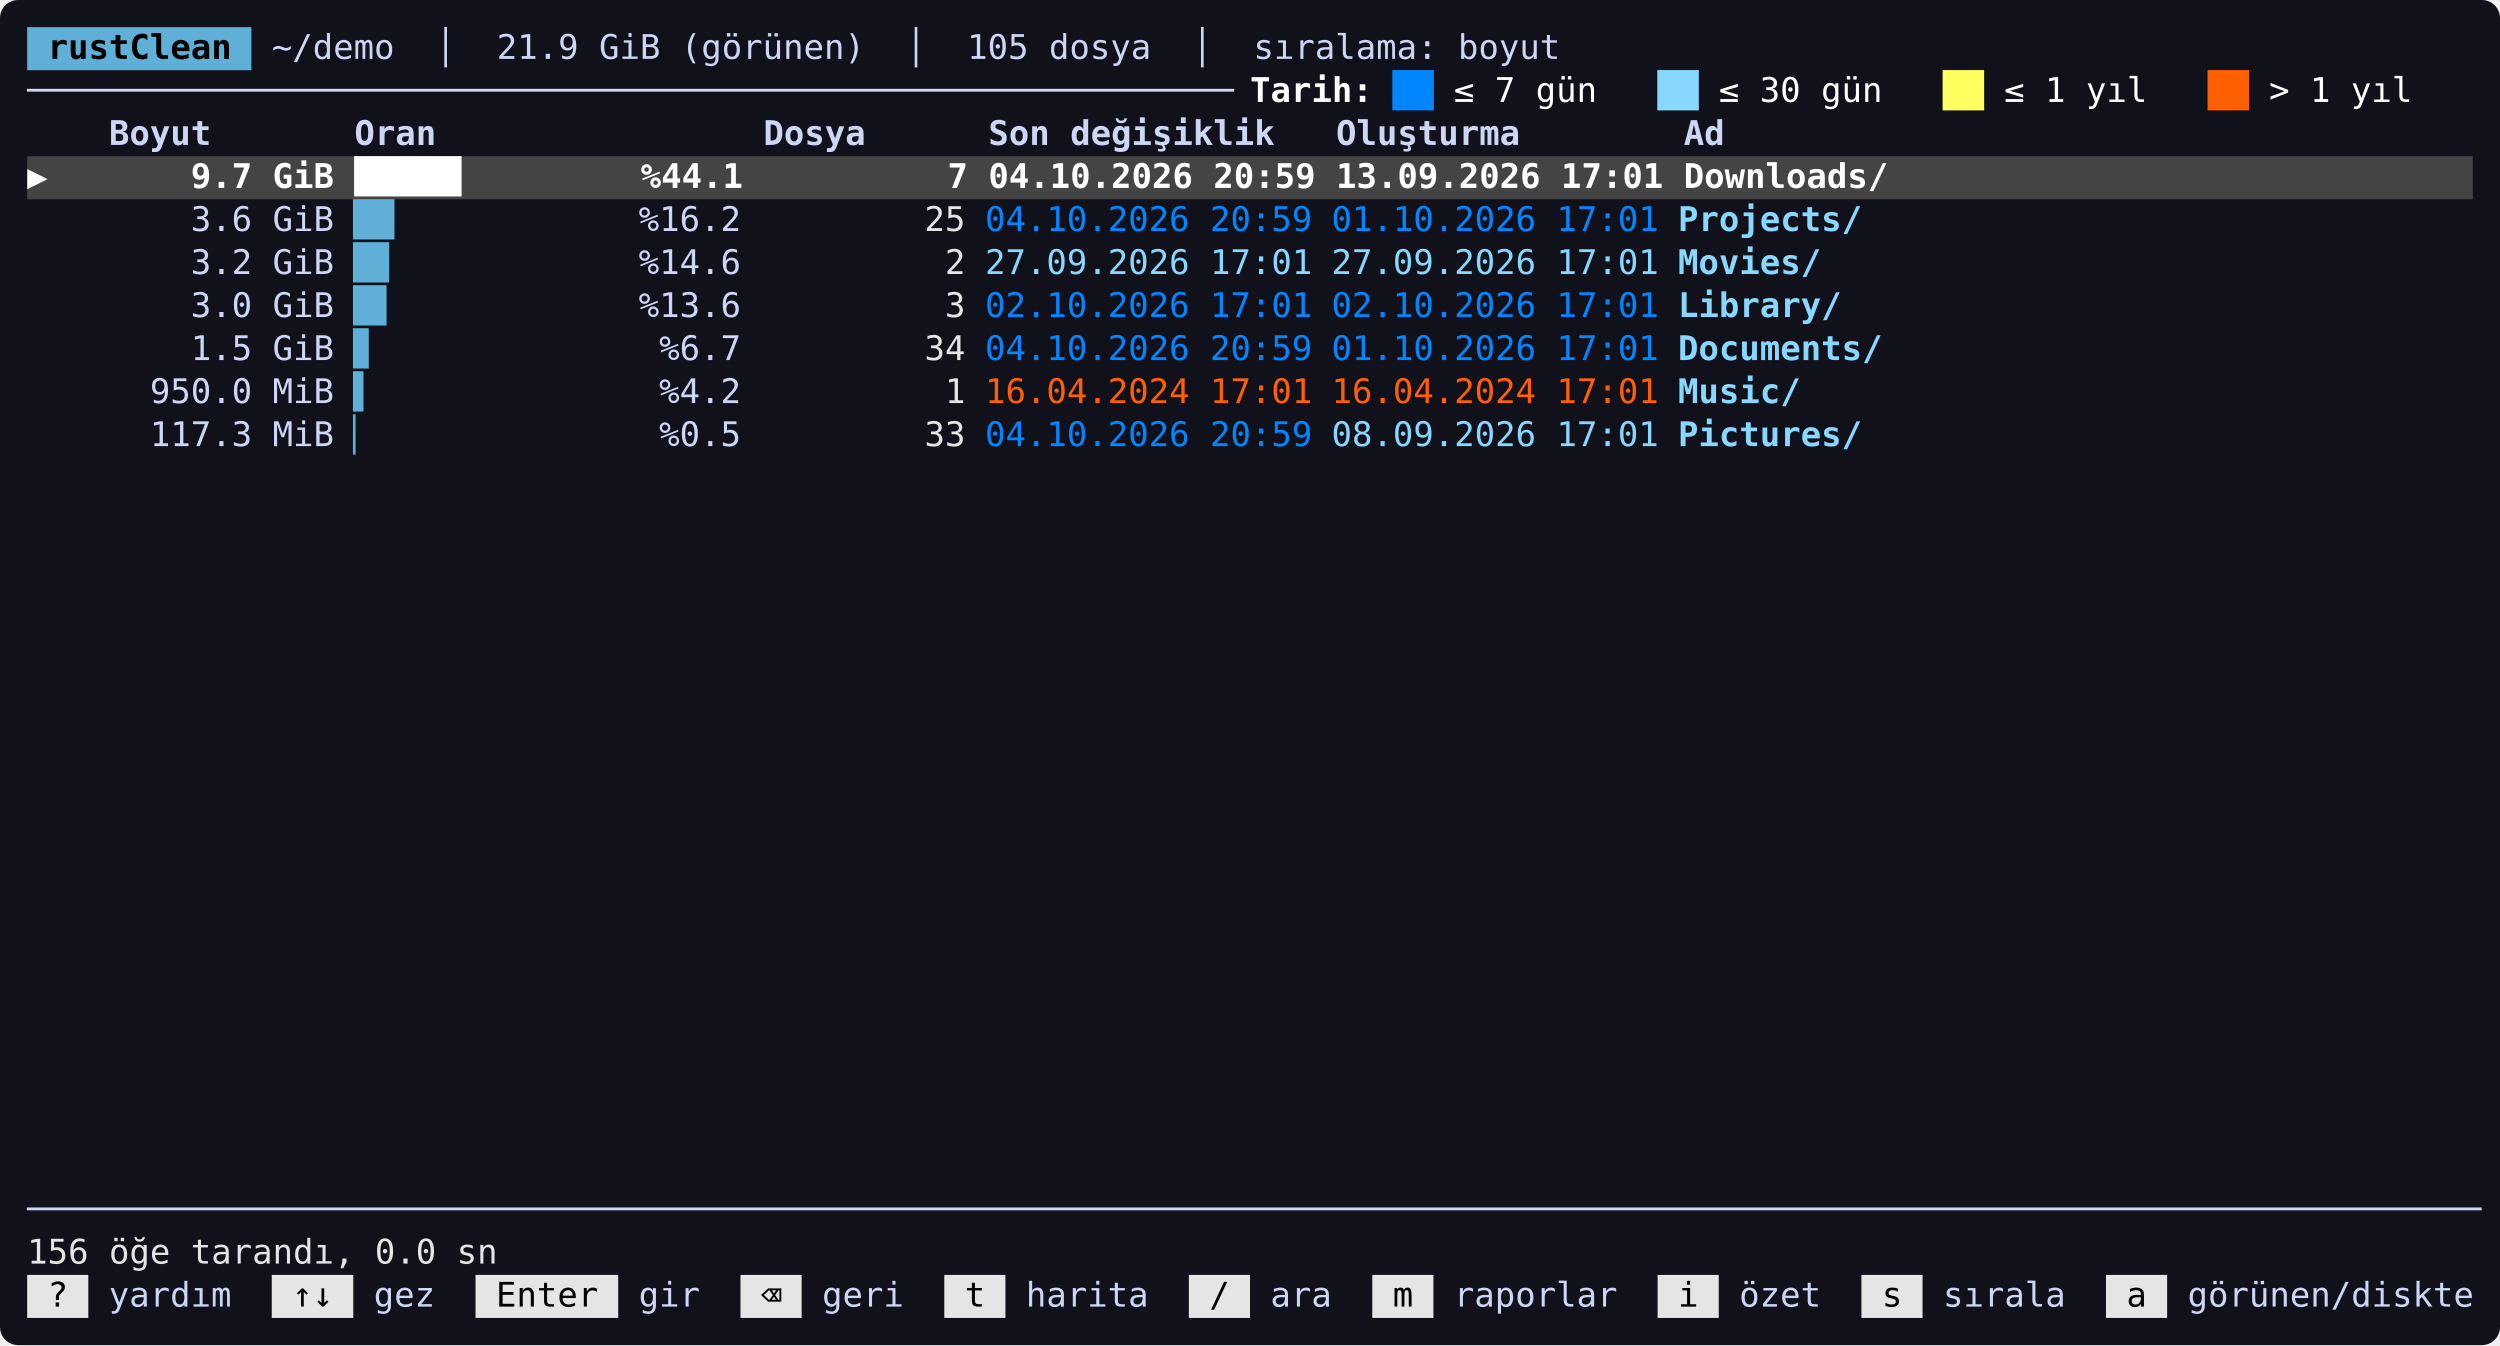
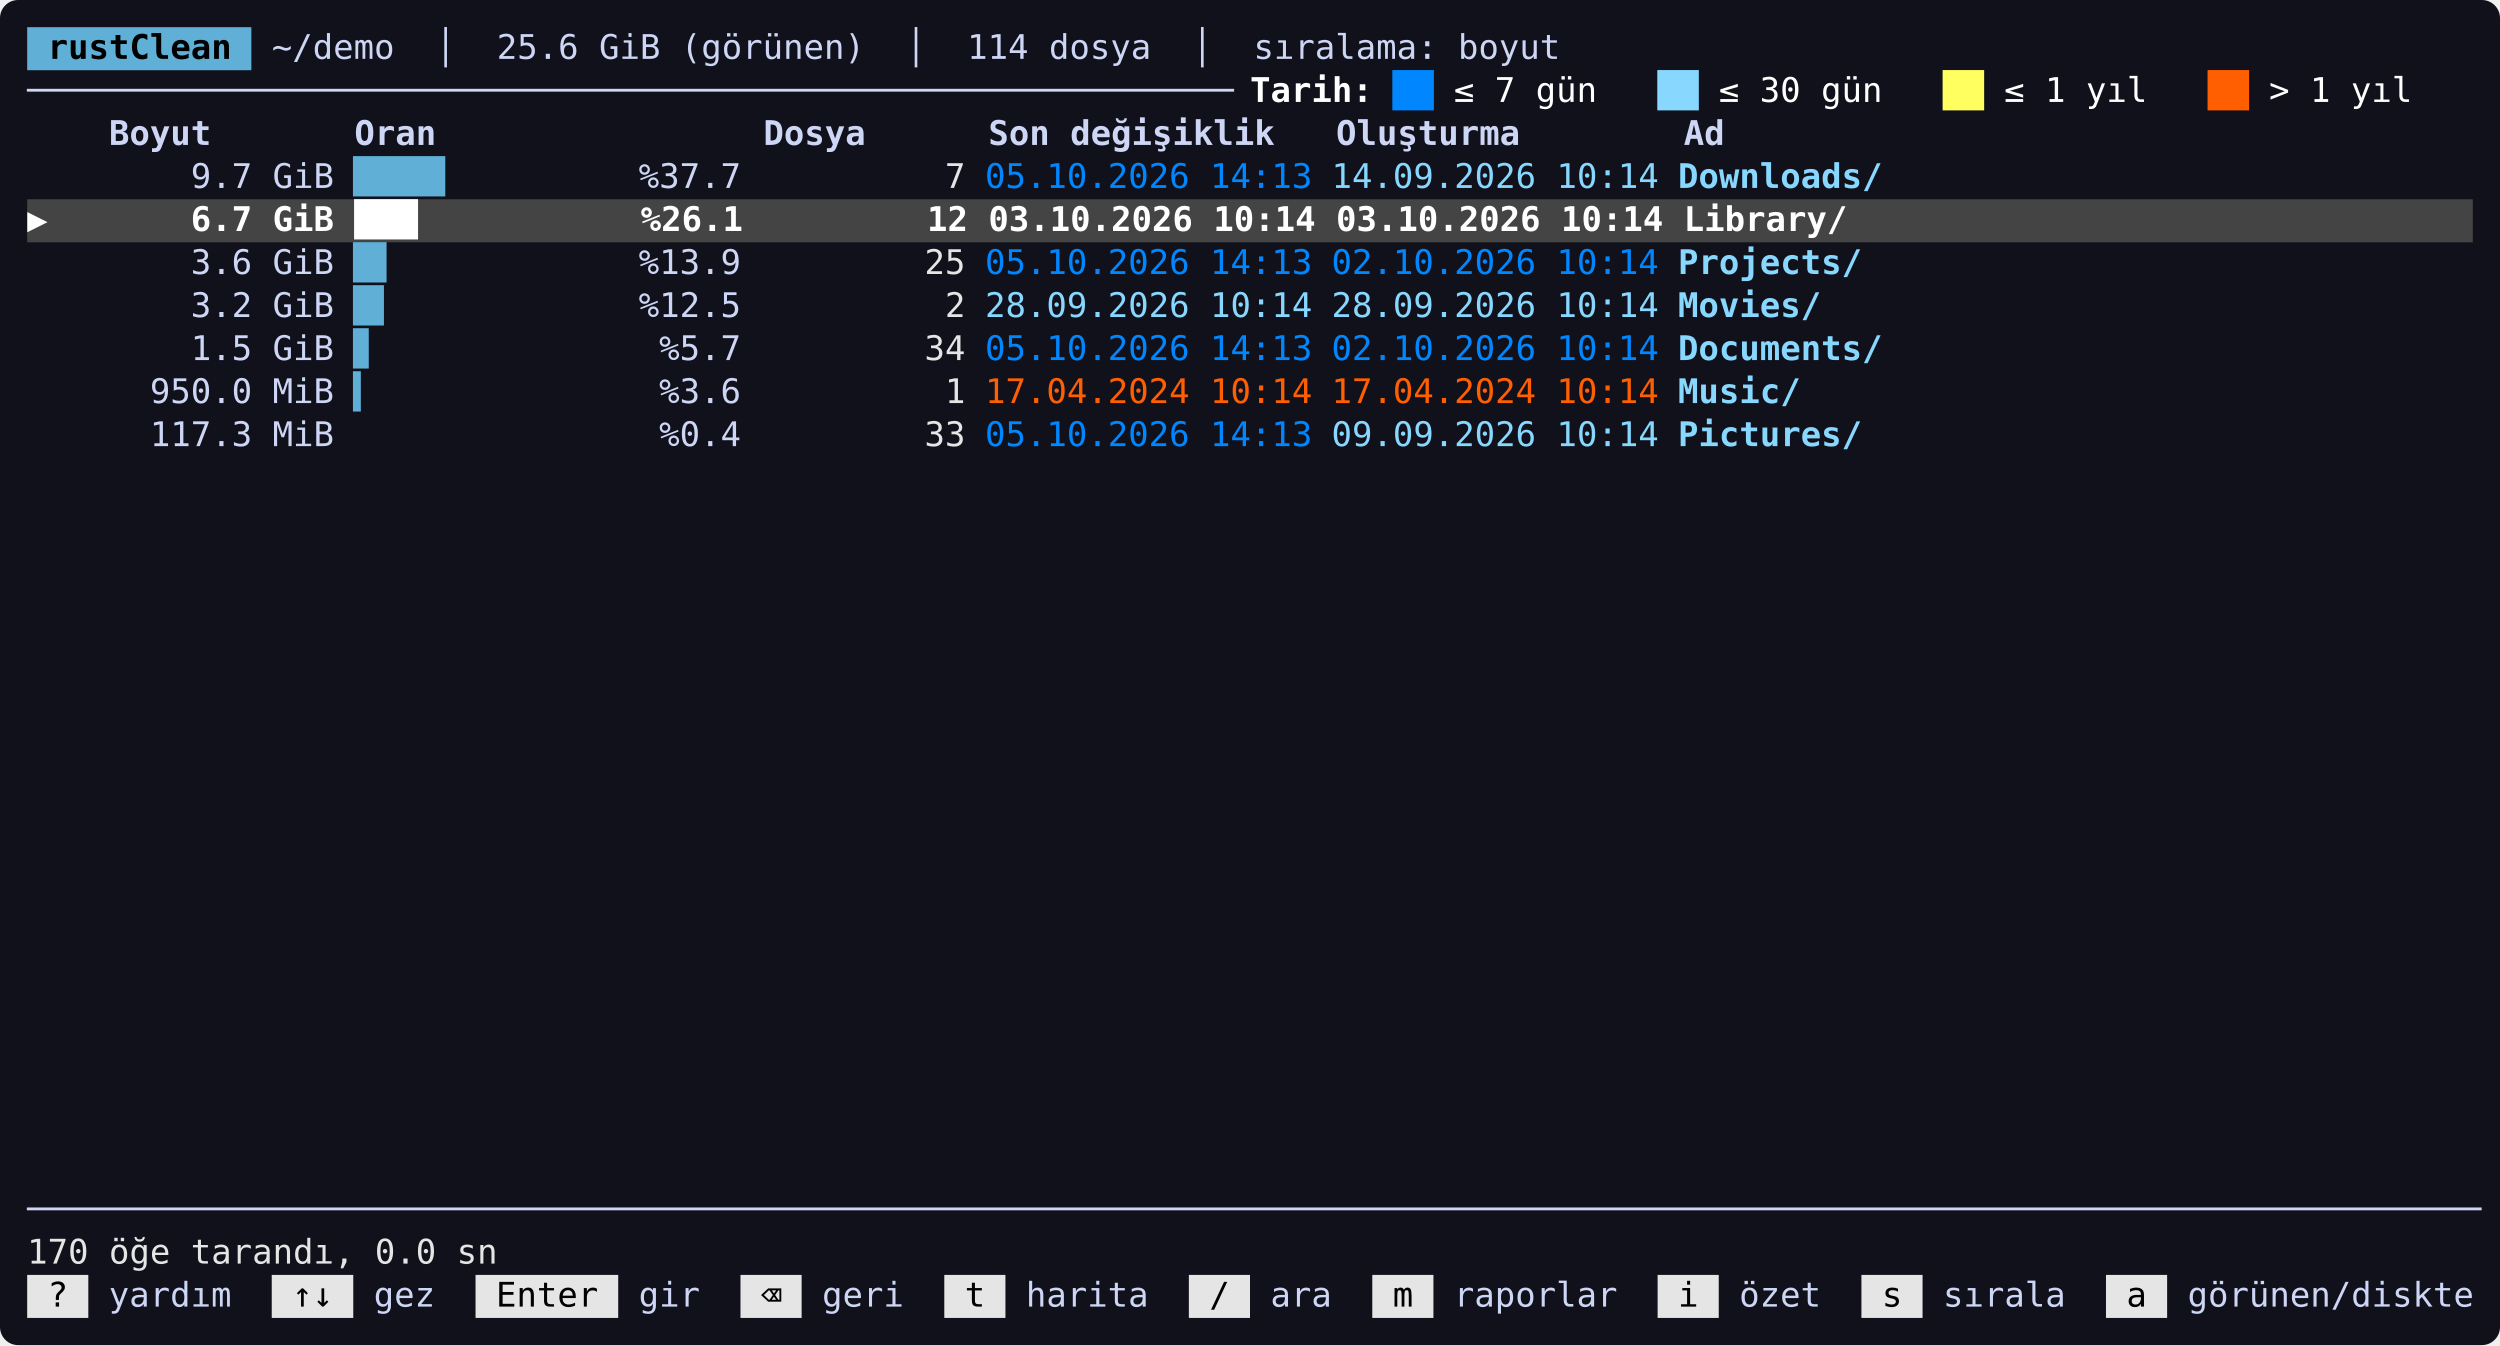
<svg xmlns="http://www.w3.org/2000/svg" width="1104" height="594" viewBox="0 0 1104 594">
  <rect width="100%" height="100%" rx="8" fill="#11111b" />
  <g transform="translate(12,12)" font-family="SFMono-Regular,Menlo,Consolas,monospace" font-size="15">
    <rect x="0.0" y="0.0" width="99.0" height="19.0" fill="#5fafd7" />
    <text x="0.0" y="14.0" fill="#000000" font-weight="bold" xml:space="preserve" textLength="99.0" lengthAdjust="spacingAndGlyphs"> rustClean </text>
-     <text x="99.0" y="14.0" fill="#cdd6f4" xml:space="preserve" textLength="981.0" lengthAdjust="spacingAndGlyphs"> ~/demo  │  21.9 GiB (görünen)  │  105 dosya  │  sıralama: boyut                                             </text>
+     <text x="99.0" y="14.0" fill="#cdd6f4" xml:space="preserve" textLength="981.0" lengthAdjust="spacingAndGlyphs"> ~/demo  │  25.6 GiB (görünen)  │  114 dosya  │  sıralama: boyut                                             </text>
    <text x="0.0" y="33.0" fill="#cdd6f4" xml:space="preserve" textLength="531.0" lengthAdjust="spacingAndGlyphs">───────────────────────────────────────────────────────────</text>
    <text x="531.0" y="33.0" fill="#ffffff" font-weight="bold" xml:space="preserve" textLength="72.0" lengthAdjust="spacingAndGlyphs"> Tarih: </text>
    <text x="603.0" y="33.0" fill="#0087ff" xml:space="preserve" textLength="18.0" lengthAdjust="spacingAndGlyphs">██</text>
    <text x="621.0" y="33.0" fill="#ffffff" xml:space="preserve" textLength="99.0" lengthAdjust="spacingAndGlyphs"> ≤ 7 gün   </text>
    <text x="720.0" y="33.0" fill="#87d7ff" xml:space="preserve" textLength="18.0" lengthAdjust="spacingAndGlyphs">██</text>
    <text x="738.0" y="33.0" fill="#ffffff" xml:space="preserve" textLength="108.0" lengthAdjust="spacingAndGlyphs"> ≤ 30 gün   </text>
    <text x="846.0" y="33.0" fill="#ffff5f" xml:space="preserve" textLength="18.0" lengthAdjust="spacingAndGlyphs">██</text>
    <text x="864.0" y="33.0" fill="#ffffff" xml:space="preserve" textLength="99.0" lengthAdjust="spacingAndGlyphs"> ≤ 1 yıl   </text>
    <text x="963.0" y="33.0" fill="#ff5f00" xml:space="preserve" textLength="18.0" lengthAdjust="spacingAndGlyphs">██</text>
    <text x="981.0" y="33.0" fill="#ffffff" xml:space="preserve" textLength="99.0" lengthAdjust="spacingAndGlyphs"> &gt; 1 yıl   </text>
    <text x="0.0" y="52.0" fill="#cdd6f4" font-weight="bold" xml:space="preserve" textLength="1080.0" lengthAdjust="spacingAndGlyphs">    Boyut       Oran                Dosya      Son değişiklik   Oluşturma        Ad                                     </text>
-     <rect x="0.0" y="57.0" width="1080.0" height="19.0" fill="#444444" />
-     <text x="0.0" y="71.0" fill="#ffffff" font-weight="bold" xml:space="preserve" textLength="1080.0" lengthAdjust="spacingAndGlyphs">▶       9.7 GiB █████▎        %44.1          7 04.10.2026 20:59 13.09.2026 17:01 Downloads/                             </text>
-     <text x="0.0" y="90.0" fill="#cdd6f4" xml:space="preserve" textLength="144.0" lengthAdjust="spacingAndGlyphs">        3.6 GiB </text>
-     <text x="144.0" y="90.0" fill="#5fafd7" xml:space="preserve" textLength="108.0" lengthAdjust="spacingAndGlyphs">██          </text>
-     <text x="252.0" y="90.0" fill="#cdd6f4" xml:space="preserve" textLength="72.0" lengthAdjust="spacingAndGlyphs">  %16.2 </text>
-     <text x="324.0" y="90.0" fill="#e5e5e5" xml:space="preserve" textLength="90.0" lengthAdjust="spacingAndGlyphs">        25</text>
-     <text x="423.0" y="90.0" fill="#0087ff" xml:space="preserve" textLength="144.0" lengthAdjust="spacingAndGlyphs">04.10.2026 20:59</text>
-     <text x="576.0" y="90.0" fill="#0087ff" xml:space="preserve" textLength="144.0" lengthAdjust="spacingAndGlyphs">01.10.2026 17:01</text>
-     <text x="729.0" y="90.0" fill="#87d7ff" font-weight="bold" xml:space="preserve" textLength="81.0" lengthAdjust="spacingAndGlyphs">Projects/</text>
-     <text x="0.0" y="109.0" fill="#cdd6f4" xml:space="preserve" textLength="144.0" lengthAdjust="spacingAndGlyphs">        3.2 GiB </text>
-     <text x="144.0" y="109.0" fill="#5fafd7" xml:space="preserve" textLength="108.0" lengthAdjust="spacingAndGlyphs">█▊          </text>
-     <text x="252.0" y="109.0" fill="#cdd6f4" xml:space="preserve" textLength="72.0" lengthAdjust="spacingAndGlyphs">  %14.6 </text>
-     <text x="324.0" y="109.0" fill="#e5e5e5" xml:space="preserve" textLength="90.0" lengthAdjust="spacingAndGlyphs">         2</text>
-     <text x="423.0" y="109.0" fill="#87d7ff" xml:space="preserve" textLength="144.0" lengthAdjust="spacingAndGlyphs">27.09.2026 17:01</text>
-     <text x="576.0" y="109.0" fill="#87d7ff" xml:space="preserve" textLength="144.0" lengthAdjust="spacingAndGlyphs">27.09.2026 17:01</text>
-     <text x="729.0" y="109.0" fill="#87d7ff" font-weight="bold" xml:space="preserve" textLength="63.0" lengthAdjust="spacingAndGlyphs">Movies/</text>
-     <text x="0.0" y="128.0" fill="#cdd6f4" xml:space="preserve" textLength="144.0" lengthAdjust="spacingAndGlyphs">        3.0 GiB </text>
-     <text x="144.0" y="128.0" fill="#5fafd7" xml:space="preserve" textLength="108.0" lengthAdjust="spacingAndGlyphs">█▋          </text>
-     <text x="252.0" y="128.0" fill="#cdd6f4" xml:space="preserve" textLength="72.0" lengthAdjust="spacingAndGlyphs">  %13.6 </text>
-     <text x="324.0" y="128.0" fill="#e5e5e5" xml:space="preserve" textLength="90.0" lengthAdjust="spacingAndGlyphs">         3</text>
-     <text x="423.0" y="128.0" fill="#0087ff" xml:space="preserve" textLength="144.0" lengthAdjust="spacingAndGlyphs">02.10.2026 17:01</text>
-     <text x="576.0" y="128.0" fill="#0087ff" xml:space="preserve" textLength="144.0" lengthAdjust="spacingAndGlyphs">02.10.2026 17:01</text>
-     <text x="729.0" y="128.0" fill="#87d7ff" font-weight="bold" xml:space="preserve" textLength="72.0" lengthAdjust="spacingAndGlyphs">Library/</text>
+     <text x="0.0" y="71.0" fill="#cdd6f4" xml:space="preserve" textLength="144.0" lengthAdjust="spacingAndGlyphs">        9.7 GiB </text>
+     <text x="144.0" y="71.0" fill="#5fafd7" xml:space="preserve" textLength="108.0" lengthAdjust="spacingAndGlyphs">████▌       </text>
+     <text x="252.0" y="71.0" fill="#cdd6f4" xml:space="preserve" textLength="72.0" lengthAdjust="spacingAndGlyphs">  %37.7 </text>
+     <text x="324.0" y="71.0" fill="#e5e5e5" xml:space="preserve" textLength="90.0" lengthAdjust="spacingAndGlyphs">         7</text>
+     <text x="423.0" y="71.0" fill="#0087ff" xml:space="preserve" textLength="144.0" lengthAdjust="spacingAndGlyphs">05.10.2026 14:13</text>
+     <text x="576.0" y="71.0" fill="#87d7ff" xml:space="preserve" textLength="144.0" lengthAdjust="spacingAndGlyphs">14.09.2026 10:14</text>
+     <text x="729.0" y="71.0" fill="#87d7ff" font-weight="bold" xml:space="preserve" textLength="90.0" lengthAdjust="spacingAndGlyphs">Downloads/</text>
+     <rect x="0.0" y="76.0" width="1080.0" height="19.0" fill="#444444" />
+     <text x="0.0" y="90.0" fill="#ffffff" font-weight="bold" xml:space="preserve" textLength="1080.0" lengthAdjust="spacingAndGlyphs">▶       6.7 GiB ███▏          %26.1         12 03.10.2026 10:14 03.10.2026 10:14 Library/                               </text>
+     <text x="0.0" y="109.0" fill="#cdd6f4" xml:space="preserve" textLength="144.0" lengthAdjust="spacingAndGlyphs">        3.6 GiB </text>
+     <text x="144.0" y="109.0" fill="#5fafd7" xml:space="preserve" textLength="108.0" lengthAdjust="spacingAndGlyphs">█▋          </text>
+     <text x="252.0" y="109.0" fill="#cdd6f4" xml:space="preserve" textLength="72.0" lengthAdjust="spacingAndGlyphs">  %13.9 </text>
+     <text x="324.0" y="109.0" fill="#e5e5e5" xml:space="preserve" textLength="90.0" lengthAdjust="spacingAndGlyphs">        25</text>
+     <text x="423.0" y="109.0" fill="#0087ff" xml:space="preserve" textLength="144.0" lengthAdjust="spacingAndGlyphs">05.10.2026 14:13</text>
+     <text x="576.0" y="109.0" fill="#0087ff" xml:space="preserve" textLength="144.0" lengthAdjust="spacingAndGlyphs">02.10.2026 10:14</text>
+     <text x="729.0" y="109.0" fill="#87d7ff" font-weight="bold" xml:space="preserve" textLength="81.0" lengthAdjust="spacingAndGlyphs">Projects/</text>
+     <text x="0.0" y="128.0" fill="#cdd6f4" xml:space="preserve" textLength="144.0" lengthAdjust="spacingAndGlyphs">        3.2 GiB </text>
+     <text x="144.0" y="128.0" fill="#5fafd7" xml:space="preserve" textLength="108.0" lengthAdjust="spacingAndGlyphs">█▌          </text>
+     <text x="252.0" y="128.0" fill="#cdd6f4" xml:space="preserve" textLength="72.0" lengthAdjust="spacingAndGlyphs">  %12.5 </text>
+     <text x="324.0" y="128.0" fill="#e5e5e5" xml:space="preserve" textLength="90.0" lengthAdjust="spacingAndGlyphs">         2</text>
+     <text x="423.0" y="128.0" fill="#87d7ff" xml:space="preserve" textLength="144.0" lengthAdjust="spacingAndGlyphs">28.09.2026 10:14</text>
+     <text x="576.0" y="128.0" fill="#87d7ff" xml:space="preserve" textLength="144.0" lengthAdjust="spacingAndGlyphs">28.09.2026 10:14</text>
+     <text x="729.0" y="128.0" fill="#87d7ff" font-weight="bold" xml:space="preserve" textLength="63.0" lengthAdjust="spacingAndGlyphs">Movies/</text>
    <text x="0.0" y="147.0" fill="#cdd6f4" xml:space="preserve" textLength="144.0" lengthAdjust="spacingAndGlyphs">        1.5 GiB </text>
    <text x="144.0" y="147.0" fill="#5fafd7" xml:space="preserve" textLength="108.0" lengthAdjust="spacingAndGlyphs">▊           </text>
-     <text x="252.0" y="147.0" fill="#cdd6f4" xml:space="preserve" textLength="72.0" lengthAdjust="spacingAndGlyphs">   %6.7 </text>
+     <text x="252.0" y="147.0" fill="#cdd6f4" xml:space="preserve" textLength="72.0" lengthAdjust="spacingAndGlyphs">   %5.7 </text>
    <text x="324.0" y="147.0" fill="#e5e5e5" xml:space="preserve" textLength="90.0" lengthAdjust="spacingAndGlyphs">        34</text>
-     <text x="423.0" y="147.0" fill="#0087ff" xml:space="preserve" textLength="144.0" lengthAdjust="spacingAndGlyphs">04.10.2026 20:59</text>
-     <text x="576.0" y="147.0" fill="#0087ff" xml:space="preserve" textLength="144.0" lengthAdjust="spacingAndGlyphs">01.10.2026 17:01</text>
+     <text x="423.0" y="147.0" fill="#0087ff" xml:space="preserve" textLength="144.0" lengthAdjust="spacingAndGlyphs">05.10.2026 14:13</text>
+     <text x="576.0" y="147.0" fill="#0087ff" xml:space="preserve" textLength="144.0" lengthAdjust="spacingAndGlyphs">02.10.2026 10:14</text>
    <text x="729.0" y="147.0" fill="#87d7ff" font-weight="bold" xml:space="preserve" textLength="90.0" lengthAdjust="spacingAndGlyphs">Documents/</text>
    <text x="0.0" y="166.0" fill="#cdd6f4" xml:space="preserve" textLength="144.0" lengthAdjust="spacingAndGlyphs">      950.0 MiB </text>
-     <text x="144.0" y="166.0" fill="#5fafd7" xml:space="preserve" textLength="108.0" lengthAdjust="spacingAndGlyphs">▌           </text>
-     <text x="252.0" y="166.0" fill="#cdd6f4" xml:space="preserve" textLength="72.0" lengthAdjust="spacingAndGlyphs">   %4.2 </text>
+     <text x="144.0" y="166.0" fill="#5fafd7" xml:space="preserve" textLength="108.0" lengthAdjust="spacingAndGlyphs">▍           </text>
+     <text x="252.0" y="166.0" fill="#cdd6f4" xml:space="preserve" textLength="72.0" lengthAdjust="spacingAndGlyphs">   %3.6 </text>
    <text x="324.0" y="166.0" fill="#e5e5e5" xml:space="preserve" textLength="90.0" lengthAdjust="spacingAndGlyphs">         1</text>
-     <text x="423.0" y="166.0" fill="#ff5f00" xml:space="preserve" textLength="144.0" lengthAdjust="spacingAndGlyphs">16.04.2024 17:01</text>
-     <text x="576.0" y="166.0" fill="#ff5f00" xml:space="preserve" textLength="144.0" lengthAdjust="spacingAndGlyphs">16.04.2024 17:01</text>
+     <text x="423.0" y="166.0" fill="#ff5f00" xml:space="preserve" textLength="144.0" lengthAdjust="spacingAndGlyphs">17.04.2024 10:14</text>
+     <text x="576.0" y="166.0" fill="#ff5f00" xml:space="preserve" textLength="144.0" lengthAdjust="spacingAndGlyphs">17.04.2024 10:14</text>
    <text x="729.0" y="166.0" fill="#87d7ff" font-weight="bold" xml:space="preserve" textLength="54.0" lengthAdjust="spacingAndGlyphs">Music/</text>
    <text x="0.0" y="185.0" fill="#cdd6f4" xml:space="preserve" textLength="144.0" lengthAdjust="spacingAndGlyphs">      117.3 MiB </text>
-     <text x="144.0" y="185.0" fill="#5fafd7" xml:space="preserve" textLength="108.0" lengthAdjust="spacingAndGlyphs">▏           </text>
-     <text x="252.0" y="185.0" fill="#cdd6f4" xml:space="preserve" textLength="72.0" lengthAdjust="spacingAndGlyphs">   %0.5 </text>
+     <text x="252.0" y="185.0" fill="#cdd6f4" xml:space="preserve" textLength="72.0" lengthAdjust="spacingAndGlyphs">   %0.4 </text>
    <text x="324.0" y="185.0" fill="#e5e5e5" xml:space="preserve" textLength="90.0" lengthAdjust="spacingAndGlyphs">        33</text>
-     <text x="423.0" y="185.0" fill="#0087ff" xml:space="preserve" textLength="144.0" lengthAdjust="spacingAndGlyphs">04.10.2026 20:59</text>
-     <text x="576.0" y="185.0" fill="#87d7ff" xml:space="preserve" textLength="144.0" lengthAdjust="spacingAndGlyphs">08.09.2026 17:01</text>
+     <text x="423.0" y="185.0" fill="#0087ff" xml:space="preserve" textLength="144.0" lengthAdjust="spacingAndGlyphs">05.10.2026 14:13</text>
+     <text x="576.0" y="185.0" fill="#87d7ff" xml:space="preserve" textLength="144.0" lengthAdjust="spacingAndGlyphs">09.09.2026 10:14</text>
    <text x="729.0" y="185.0" fill="#87d7ff" font-weight="bold" xml:space="preserve" textLength="81.0" lengthAdjust="spacingAndGlyphs">Pictures/</text>
    <text x="0.0" y="527.0" fill="#cdd6f4" xml:space="preserve" textLength="1080.0" lengthAdjust="spacingAndGlyphs">────────────────────────────────────────────────────────────────────────────────────────────────────────────────────────</text>
-     <text x="0.0" y="546.0" fill="#e5e5e5" xml:space="preserve" textLength="207.0" lengthAdjust="spacingAndGlyphs">156 öğe tarandı, 0.0 sn</text>
+     <text x="0.0" y="546.0" fill="#e5e5e5" xml:space="preserve" textLength="207.0" lengthAdjust="spacingAndGlyphs">170 öğe tarandı, 0.0 sn</text>
    <rect x="0.0" y="551.0" width="27.0" height="19.0" fill="#e5e5e5" />
    <text x="0.0" y="565.0" fill="#000000" xml:space="preserve" textLength="27.0" lengthAdjust="spacingAndGlyphs"> ? </text>
    <text x="27.0" y="565.0" fill="#cdd6f4" xml:space="preserve" textLength="81.0" lengthAdjust="spacingAndGlyphs"> yardım  </text>
    <rect x="108.0" y="551.0" width="36.0" height="19.0" fill="#e5e5e5" />
    <text x="108.0" y="565.0" fill="#000000" xml:space="preserve" textLength="36.0" lengthAdjust="spacingAndGlyphs"> ↑↓ </text>
    <text x="144.0" y="565.0" fill="#cdd6f4" xml:space="preserve" textLength="54.0" lengthAdjust="spacingAndGlyphs"> gez  </text>
    <rect x="198.0" y="551.0" width="63.0" height="19.0" fill="#e5e5e5" />
    <text x="198.0" y="565.0" fill="#000000" xml:space="preserve" textLength="63.0" lengthAdjust="spacingAndGlyphs"> Enter </text>
    <text x="261.0" y="565.0" fill="#cdd6f4" xml:space="preserve" textLength="54.0" lengthAdjust="spacingAndGlyphs"> gir  </text>
    <rect x="315.0" y="551.0" width="27.0" height="19.0" fill="#e5e5e5" />
    <text x="315.0" y="565.0" fill="#000000" xml:space="preserve" textLength="27.0" lengthAdjust="spacingAndGlyphs"> ⌫ </text>
    <text x="342.0" y="565.0" fill="#cdd6f4" xml:space="preserve" textLength="63.0" lengthAdjust="spacingAndGlyphs"> geri  </text>
    <rect x="405.0" y="551.0" width="27.0" height="19.0" fill="#e5e5e5" />
    <text x="405.0" y="565.0" fill="#000000" xml:space="preserve" textLength="27.0" lengthAdjust="spacingAndGlyphs"> t </text>
    <text x="432.0" y="565.0" fill="#cdd6f4" xml:space="preserve" textLength="81.0" lengthAdjust="spacingAndGlyphs"> harita  </text>
    <rect x="513.0" y="551.0" width="27.0" height="19.0" fill="#e5e5e5" />
    <text x="513.0" y="565.0" fill="#000000" xml:space="preserve" textLength="27.0" lengthAdjust="spacingAndGlyphs"> / </text>
    <text x="540.0" y="565.0" fill="#cdd6f4" xml:space="preserve" textLength="54.0" lengthAdjust="spacingAndGlyphs"> ara  </text>
    <rect x="594.0" y="551.0" width="27.0" height="19.0" fill="#e5e5e5" />
    <text x="594.0" y="565.0" fill="#000000" xml:space="preserve" textLength="27.0" lengthAdjust="spacingAndGlyphs"> m </text>
    <text x="621.0" y="565.0" fill="#cdd6f4" xml:space="preserve" textLength="99.0" lengthAdjust="spacingAndGlyphs"> raporlar  </text>
    <rect x="720.0" y="551.0" width="27.0" height="19.0" fill="#e5e5e5" />
    <text x="720.0" y="565.0" fill="#000000" xml:space="preserve" textLength="27.0" lengthAdjust="spacingAndGlyphs"> i </text>
    <text x="747.0" y="565.0" fill="#cdd6f4" xml:space="preserve" textLength="63.0" lengthAdjust="spacingAndGlyphs"> özet  </text>
    <rect x="810.0" y="551.0" width="27.0" height="19.0" fill="#e5e5e5" />
    <text x="810.0" y="565.0" fill="#000000" xml:space="preserve" textLength="27.0" lengthAdjust="spacingAndGlyphs"> s </text>
    <text x="837.0" y="565.0" fill="#cdd6f4" xml:space="preserve" textLength="81.0" lengthAdjust="spacingAndGlyphs"> sırala  </text>
    <rect x="918.0" y="551.0" width="27.0" height="19.0" fill="#e5e5e5" />
    <text x="918.0" y="565.0" fill="#000000" xml:space="preserve" textLength="27.0" lengthAdjust="spacingAndGlyphs"> a </text>
    <text x="945.0" y="565.0" fill="#cdd6f4" xml:space="preserve" textLength="135.0" lengthAdjust="spacingAndGlyphs"> görünen/diskte</text>
  </g>
</svg>
